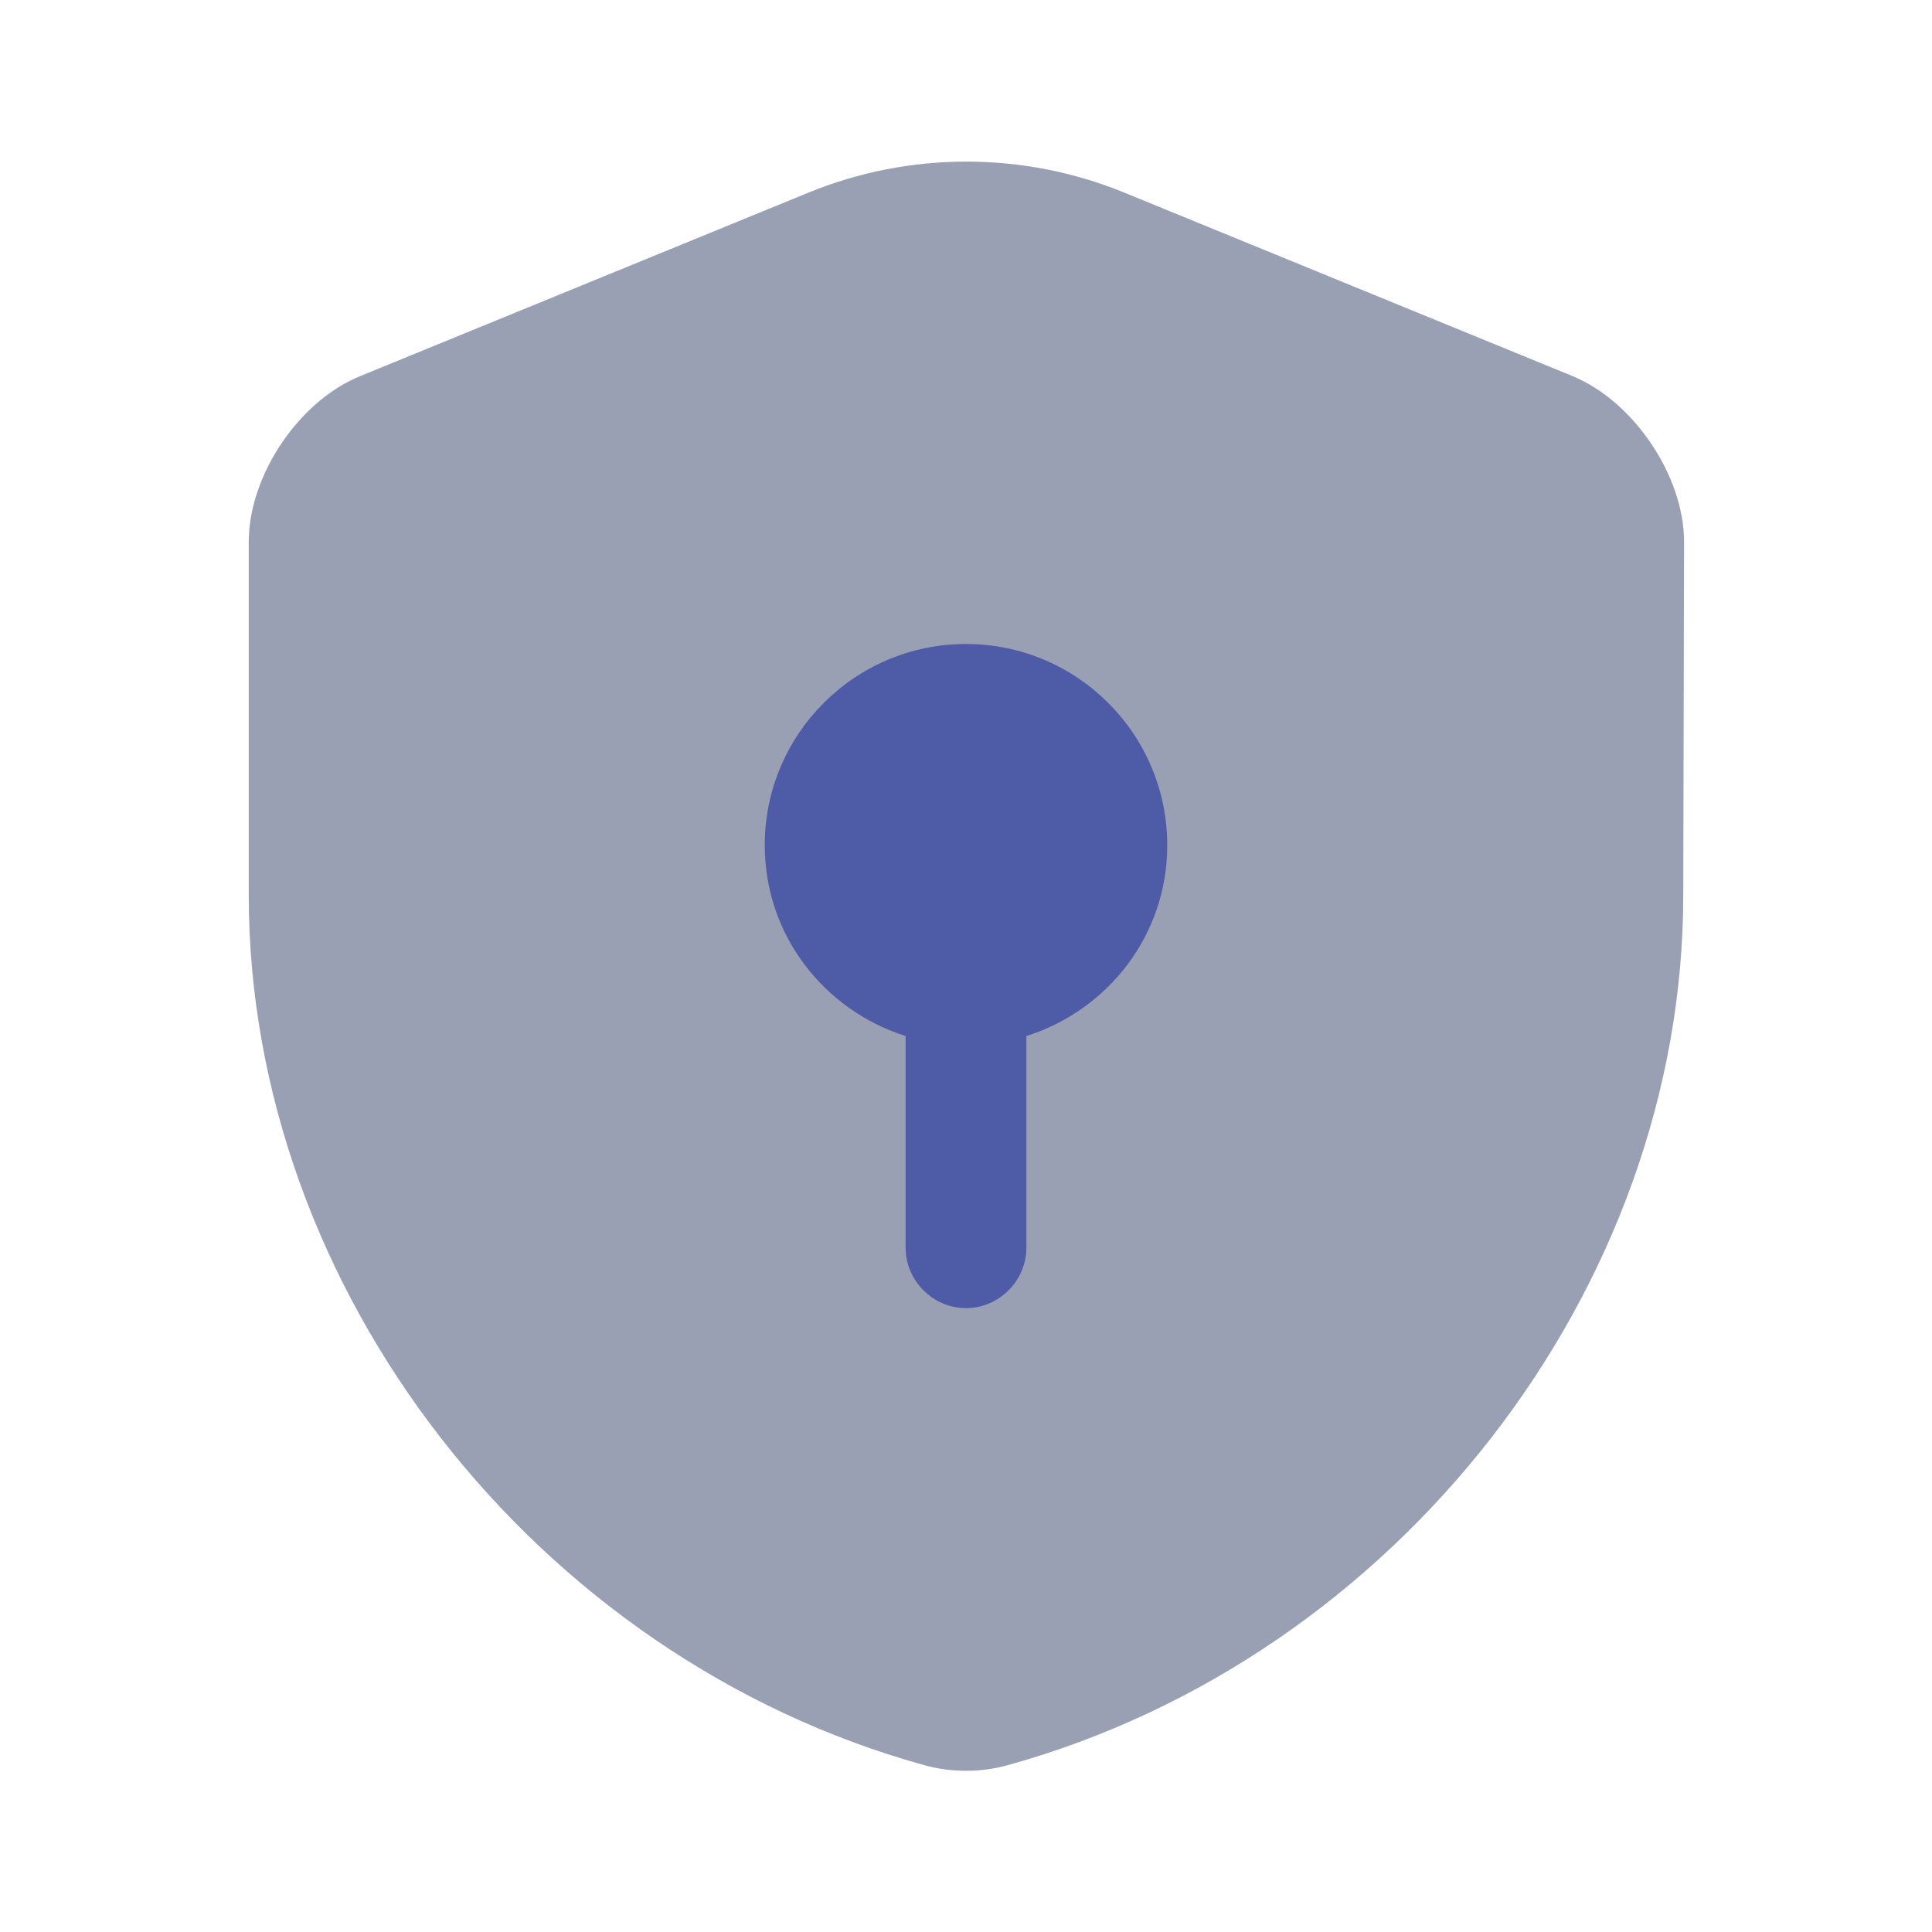
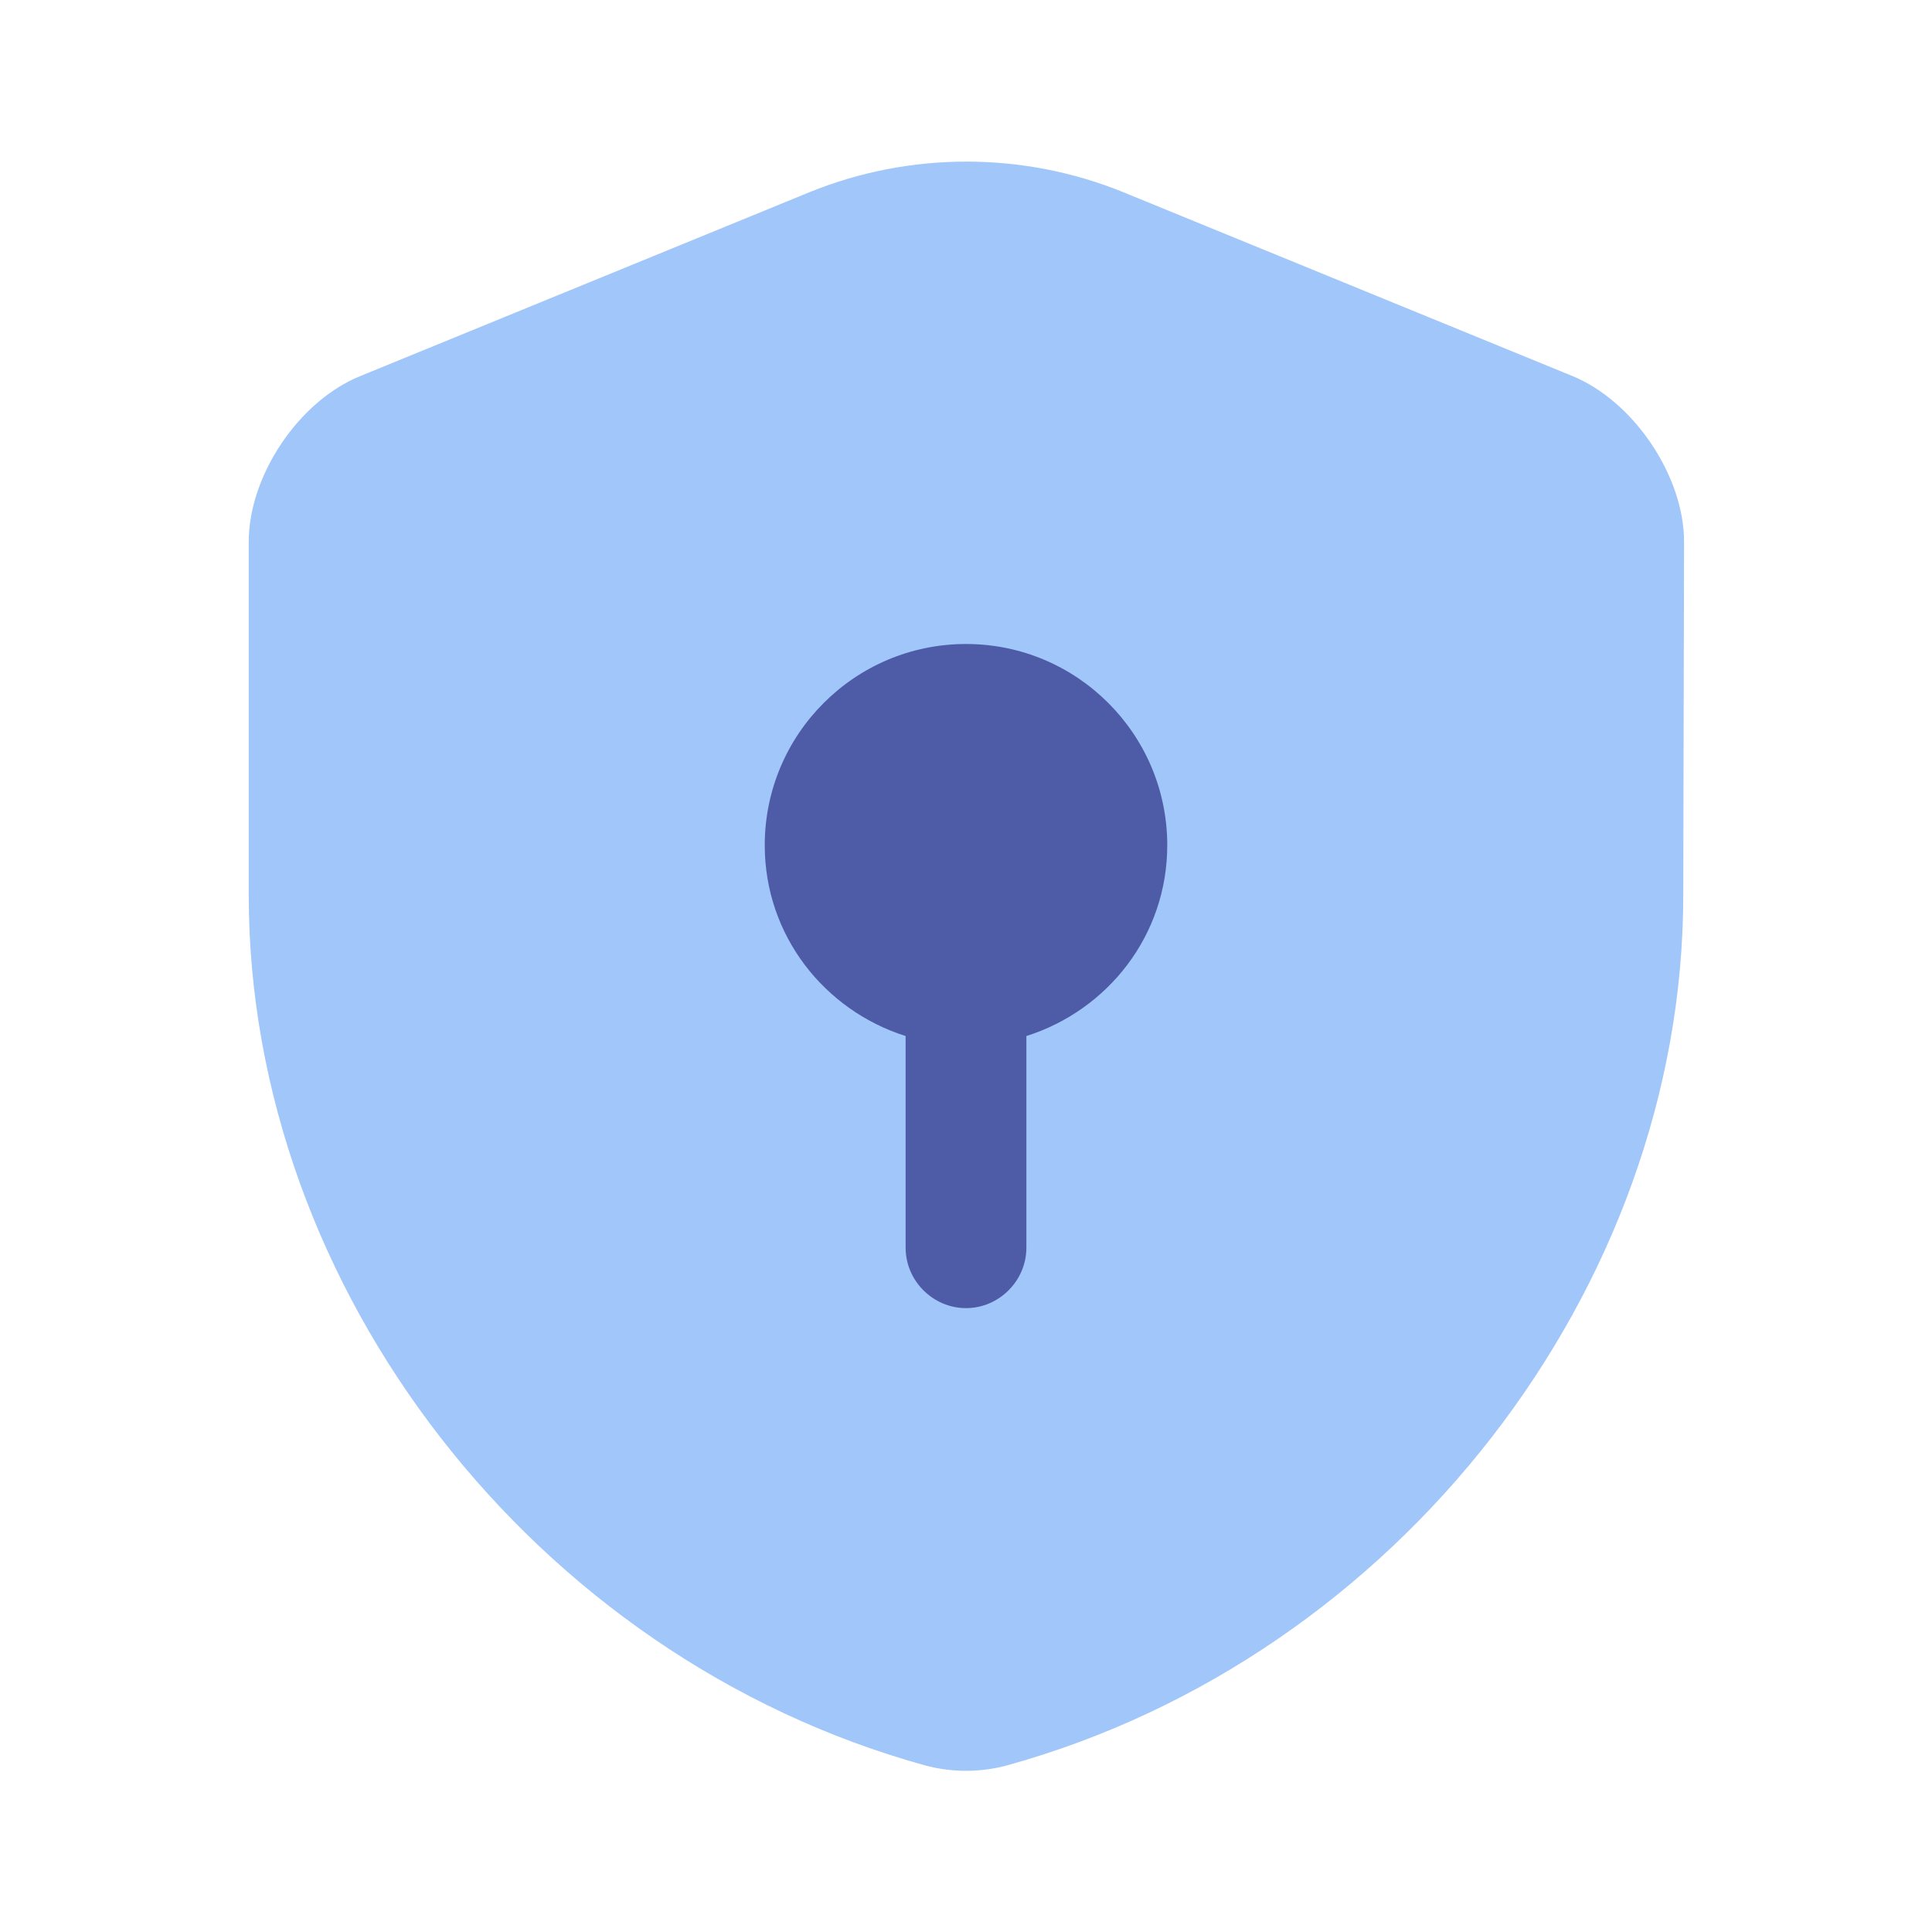
<svg xmlns="http://www.w3.org/2000/svg" width="96" height="96" viewBox="0 0 96 96" fill="none">
-   <path opacity="0.4" d="M83.64 44.48C83.64 64.04 69.44 82.36 50.04 87.72C48.72 88.08 47.28 88.08 45.96 87.72C26.56 82.36 12.36 64.04 12.36 44.48V26.92C12.36 23.64 14.84 19.92 17.92 18.68L40.2 9.56C45.2 7.52 50.84 7.52 55.84 9.56L78.12 18.68C81.16 19.92 83.68 23.64 83.68 26.92L83.64 44.48Z" fill="#021242" />
+   <path opacity="0.4" d="M83.64 44.48C83.64 64.04 69.44 82.36 50.04 87.72C48.72 88.08 47.28 88.08 45.96 87.72C26.56 82.36 12.36 64.04 12.36 44.48V26.92C12.36 23.64 14.84 19.92 17.92 18.68L40.2 9.56C45.2 7.52 50.84 7.52 55.84 9.56L78.12 18.68C81.16 19.92 83.68 23.64 83.68 26.92L83.64 44.48Z" fill="#1570EF" />
  <path d="M58 42C58 36.48 53.52 32 48 32C42.48 32 38 36.48 38 42C38 46.48 40.96 50.2 45 51.48V62C45 63.64 46.36 65 48 65C49.64 65 51 63.64 51 62V51.48C55.04 50.2 58 46.48 58 42Z" fill="#4E5BA6" />
</svg>
